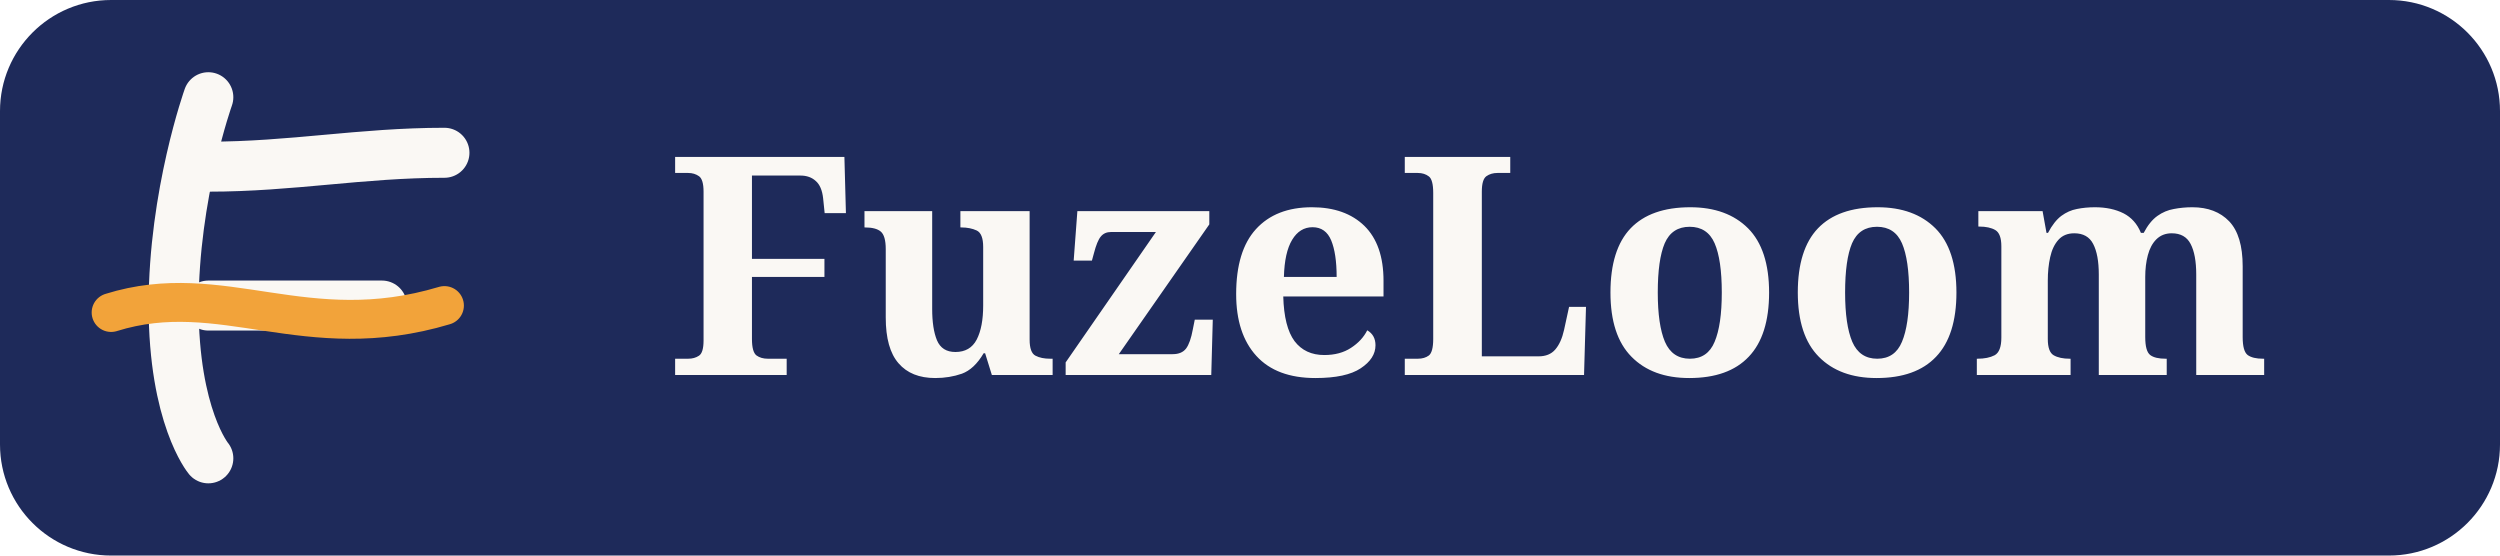
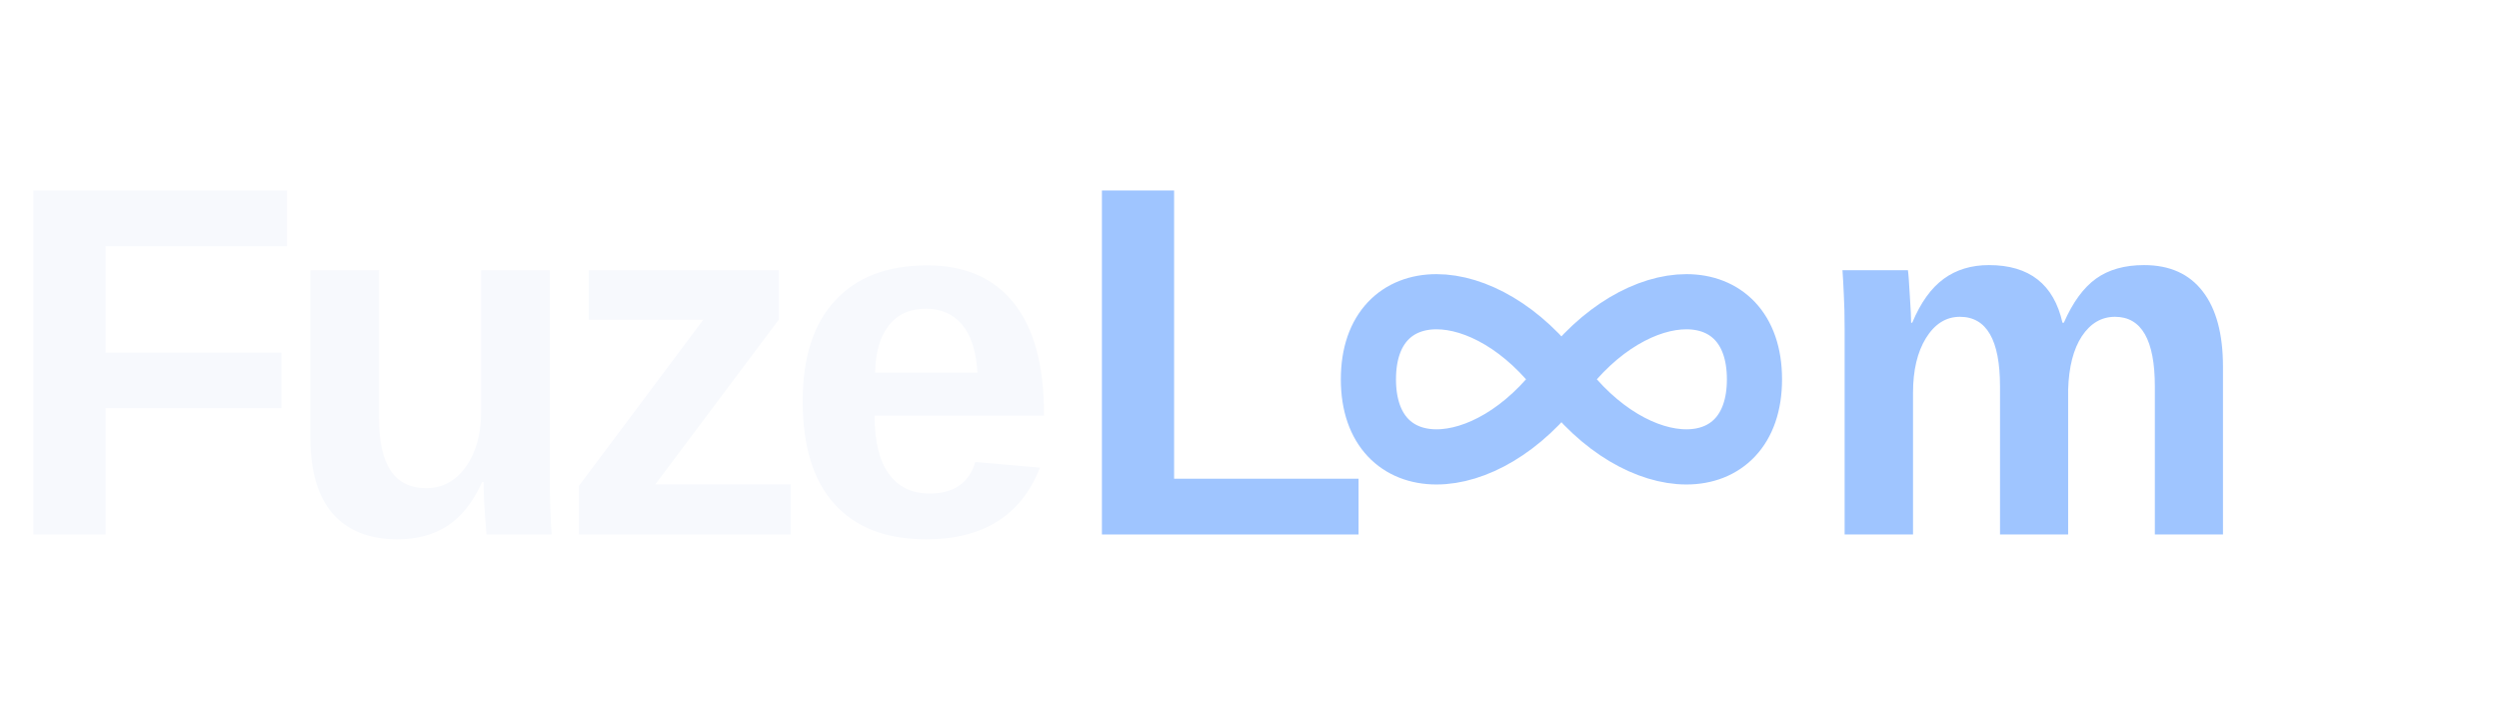
- <svg xmlns="http://www.w3.org/2000/svg" width="180" height="40" viewBox="0 0 180 40">
-   <rect width="180" height="40" rx="8" fill="#1E2A5A" />
-   <g>
-     <path d="M15 7C15 7 12.5 14 12.5 22c0 8 2.5 11 2.5 11" fill="none" stroke="#FAF8F4" stroke-width="3.6" stroke-linecap="round" />
-     <path d="M15 12c6 0 11-1 17-1" fill="none" stroke="#FAF8F4" stroke-width="3.6" stroke-linecap="round" />
-     <path d="M15 22c4.5 0 8 0 12.5 0" fill="none" stroke="#FAF8F4" stroke-width="3.6" stroke-linecap="round" />
-     <path d="M8 22.5c8-2.5 14 2.5 24-.5" fill="none" stroke="#F2A33A" stroke-width="2.8" stroke-linecap="round" />
-   </g>
-   <text x="48" y="27" font-family="Georgia, serif" font-size="22" font-weight="600" fill="#FAF8F4">FuzeLoom</text>
+ <svg xmlns="http://www.w3.org/2000/svg" width="145" height="42" viewBox="0 0 145 42">
+   <text x="0" y="31" fill="#F7F9FD" font-family="Arial, sans-serif" font-size="29" font-weight="700" letter-spacing="-1.5">Fuze</text>
+   <text x="62" y="31" fill="#9FC5FF" font-family="Arial, sans-serif" font-size="29" font-weight="700" letter-spacing="-1.5">L</text>
+   <path d="M17 10C11.5 2.5 3 2.5 3 10S11.5 17.5 17 10C22.5 2.5 31 2.5 31 10S22.5 17.5 17 10" transform="translate(77 14) scale(.8)" fill="none" stroke="#9FC5FF" stroke-width="4" stroke-linecap="round" stroke-linejoin="round" />
+   <text x="105" y="31" fill="#9FC5FF" font-family="Arial, sans-serif" font-size="29" font-weight="700" letter-spacing="-1.5">m</text>
</svg>
